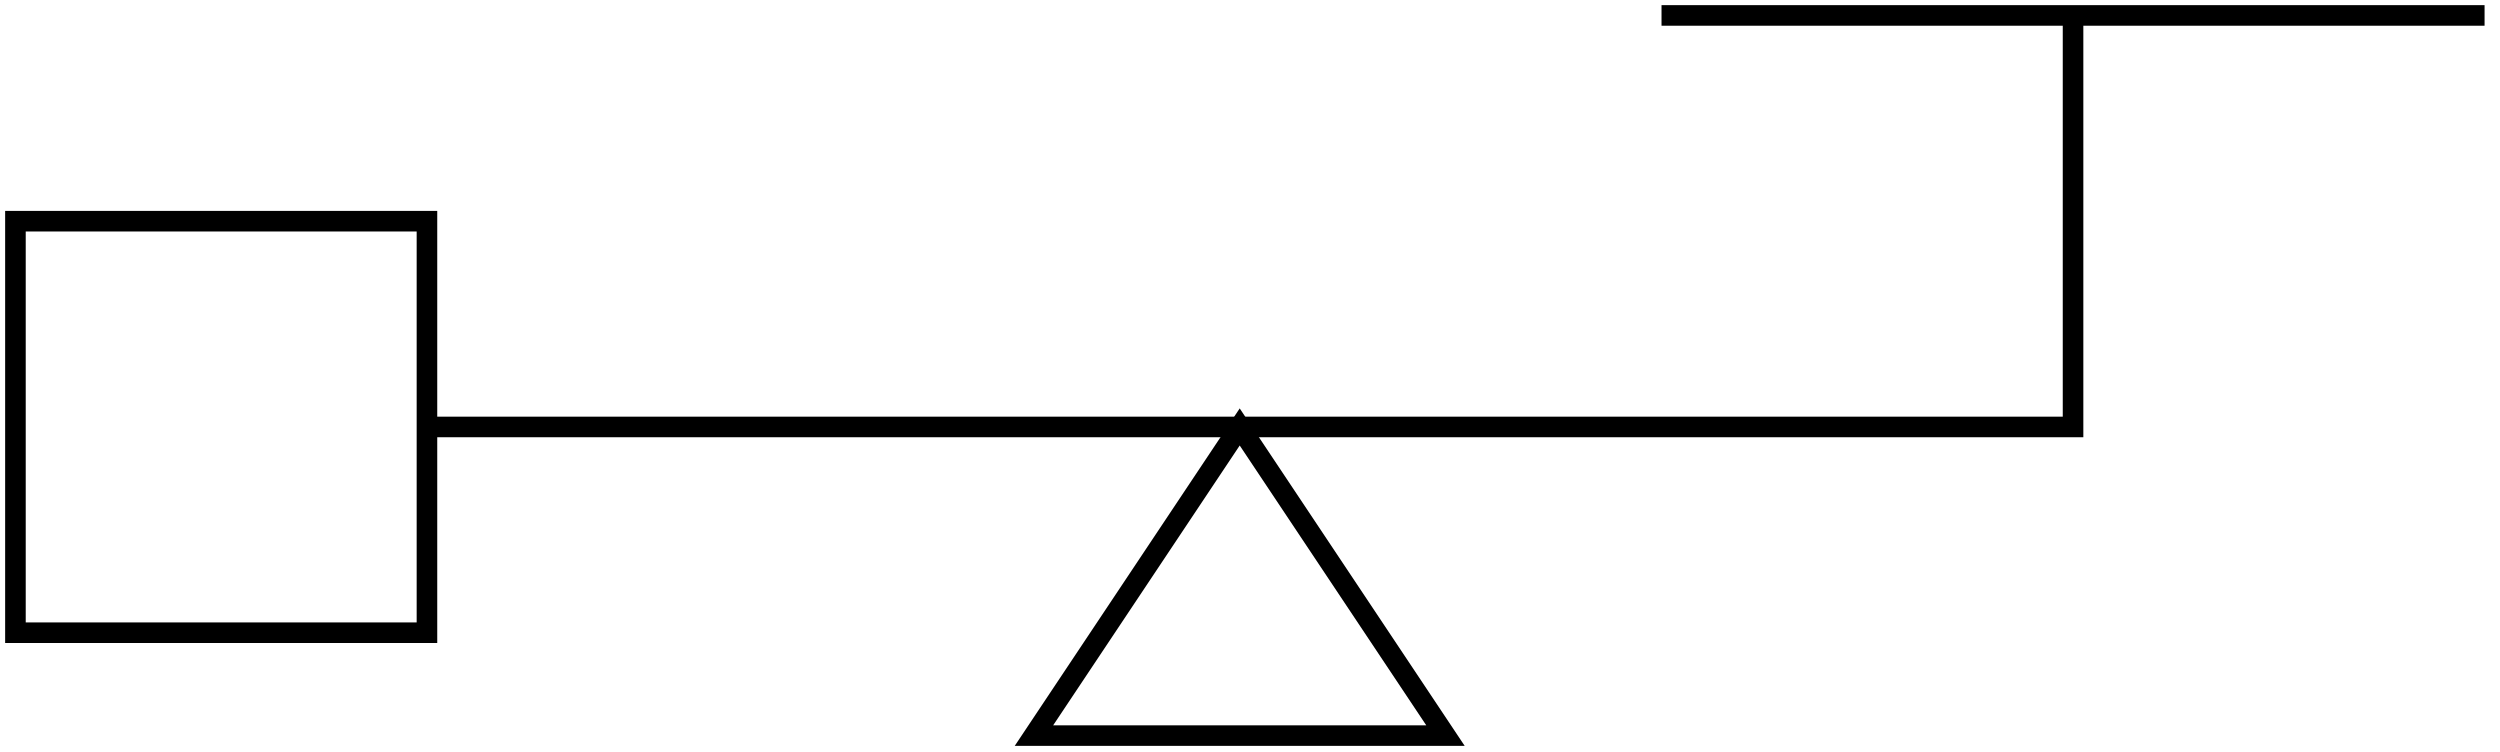
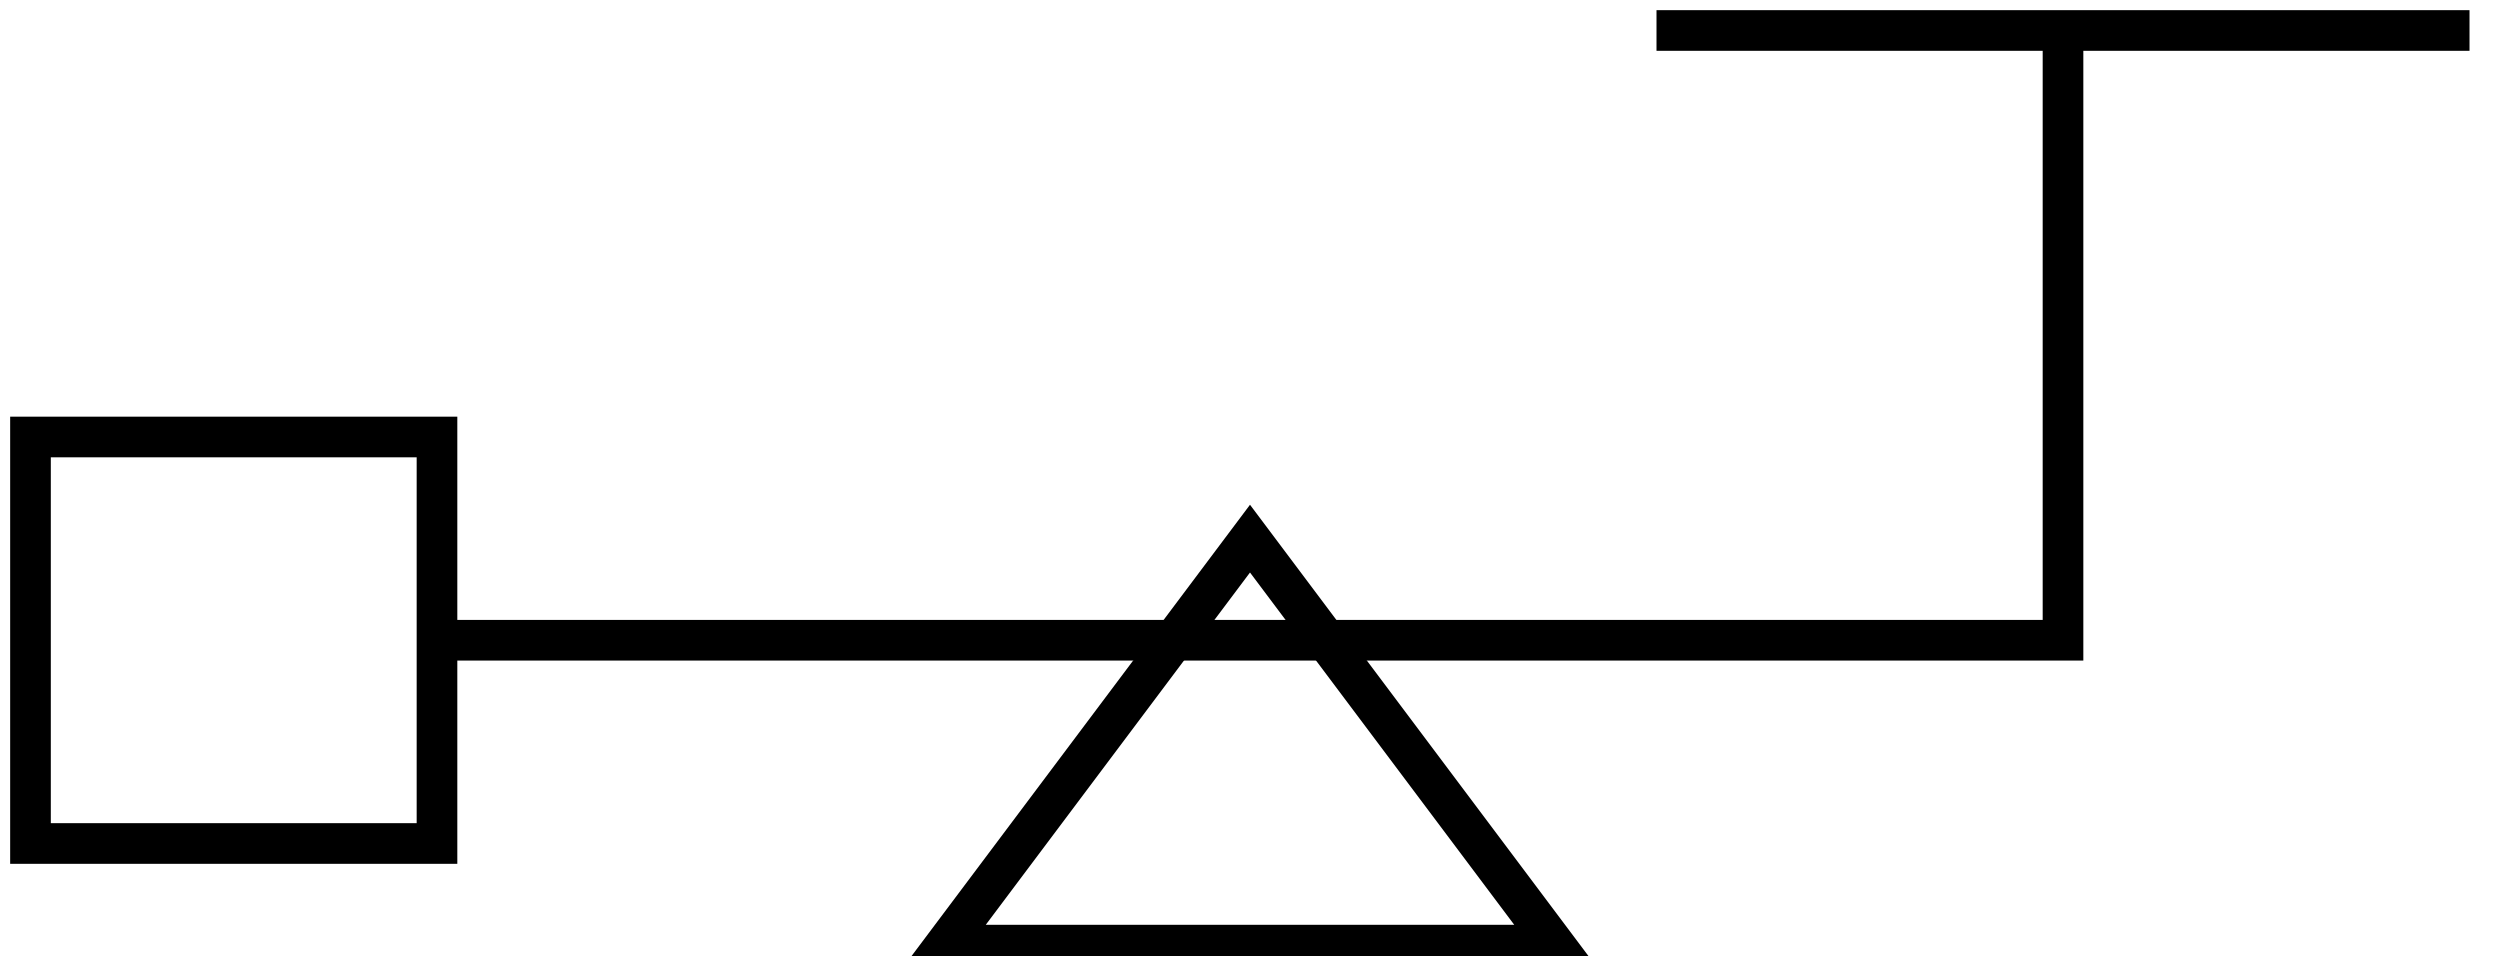
- <svg xmlns="http://www.w3.org/2000/svg" style="background: transparent; background-color: transparent; color-scheme: light dark;" version="1.1" width="243px" height="73px" viewBox="0 0 243 73" content="&lt;mxfile host=&quot;app.diagrams.net&quot; agent=&quot;Mozilla/5.0 (Windows NT 10.0; Win64; x64) AppleWebKit/537.36 (KHTML, like Gecko) Chrome/148.0.0.0 Safari/537.36&quot; version=&quot;29.6.4&quot; scale=&quot;1&quot; border=&quot;0&quot;&gt;&#10;  &lt;diagram name=&quot;Seite-1&quot; id=&quot;HuK0yJXIviOk1T0es4Kx&quot;&gt;&#10;    &lt;mxGraphModel dx=&quot;719&quot; dy=&quot;430&quot; grid=&quot;1&quot; gridSize=&quot;10&quot; guides=&quot;1&quot; tooltips=&quot;1&quot; connect=&quot;1&quot; arrows=&quot;1&quot; fold=&quot;1&quot; page=&quot;1&quot; pageScale=&quot;1&quot; pageWidth=&quot;827&quot; pageHeight=&quot;1169&quot; background=&quot;light-dark(#FFFFFF,#4D4D4D)&quot; math=&quot;0&quot; shadow=&quot;0&quot;&gt;&#10;      &lt;root&gt;&#10;        &lt;mxCell id=&quot;0&quot; /&gt;&#10;        &lt;mxCell id=&quot;1&quot; parent=&quot;0&quot; /&gt;&#10;        &lt;mxCell id=&quot;ZQwOZPQRa-jRC0yGZdxr-1&quot; edge=&quot;1&quot; parent=&quot;1&quot; style=&quot;endArrow=none;html=1;rounded=0;strokeWidth=2;strokeColor=light-dark(#000000,#000000);&quot; value=&quot;&quot;&gt;&#10;          &lt;mxGeometry height=&quot;50&quot; relative=&quot;1&quot; width=&quot;50&quot; as=&quot;geometry&quot;&gt;&#10;            &lt;Array as=&quot;points&quot;&gt;&#10;              &lt;mxPoint x=&quot;480&quot; y=&quot;480&quot; /&gt;&#10;              &lt;mxPoint x=&quot;480&quot; y=&quot;440&quot; /&gt;&#10;              &lt;mxPoint x=&quot;440&quot; y=&quot;440&quot; /&gt;&#10;            &lt;/Array&gt;&#10;            &lt;mxPoint x=&quot;320&quot; y=&quot;480&quot; as=&quot;sourcePoint&quot; /&gt;&#10;            &lt;mxPoint x=&quot;520&quot; y=&quot;440&quot; as=&quot;targetPoint&quot; /&gt;&#10;          &lt;/mxGeometry&gt;&#10;        &lt;/mxCell&gt;&#10;        &lt;mxCell id=&quot;ZQwOZPQRa-jRC0yGZdxr-4&quot; parent=&quot;1&quot; style=&quot;triangle;whiteSpace=wrap;html=1;rotation=-90;fillColor=none;strokeWidth=2;strokeColor=light-dark(#000000,#000000);&quot; value=&quot;&quot; vertex=&quot;1&quot;&gt;&#10;          &lt;mxGeometry height=&quot;40&quot; width=&quot;30&quot; x=&quot;384&quot; y=&quot;475&quot; as=&quot;geometry&quot; /&gt;&#10;        &lt;/mxCell&gt;&#10;        &lt;mxCell id=&quot;ZQwOZPQRa-jRC0yGZdxr-5&quot; parent=&quot;1&quot; style=&quot;whiteSpace=wrap;html=1;aspect=fixed;fillColor=none;strokeWidth=2;strokeColor=light-dark(#000000,#000000);&quot; value=&quot;&quot; vertex=&quot;1&quot;&gt;&#10;          &lt;mxGeometry height=&quot;40&quot; width=&quot;40&quot; x=&quot;280&quot; y=&quot;460&quot; as=&quot;geometry&quot; /&gt;&#10;        &lt;/mxCell&gt;&#10;      &lt;/root&gt;&#10;    &lt;/mxGraphModel&gt;&#10;  &lt;/diagram&gt;&#10;&lt;/mxfile&gt;&#10;">
+ <svg xmlns="http://www.w3.org/2000/svg" style="background: transparent; background-color: transparent; color-scheme: light dark;" version="1.1" width="123px" height="47px" viewBox="0 0 123 47" content="&lt;mxfile host=&quot;app.diagrams.net&quot; agent=&quot;Mozilla/5.0 (Windows NT 10.0; Win64; x64) AppleWebKit/537.36 (KHTML, like Gecko) Chrome/148.0.0.0 Safari/537.36&quot; version=&quot;29.6.4&quot; scale=&quot;1&quot; border=&quot;0&quot;&gt;&#10;  &lt;diagram name=&quot;Seite-1&quot; id=&quot;HuK0yJXIviOk1T0es4Kx&quot;&gt;&#10;    &lt;mxGraphModel dx=&quot;417&quot; dy=&quot;249&quot; grid=&quot;1&quot; gridSize=&quot;10&quot; guides=&quot;1&quot; tooltips=&quot;1&quot; connect=&quot;1&quot; arrows=&quot;1&quot; fold=&quot;1&quot; page=&quot;1&quot; pageScale=&quot;1&quot; pageWidth=&quot;827&quot; pageHeight=&quot;1169&quot; background=&quot;light-dark(#FFFFFF,#4D4D4D)&quot; math=&quot;0&quot; shadow=&quot;0&quot;&gt;&#10;      &lt;root&gt;&#10;        &lt;mxCell id=&quot;0&quot; /&gt;&#10;        &lt;mxCell id=&quot;1&quot; parent=&quot;0&quot; /&gt;&#10;        &lt;mxCell id=&quot;ZQwOZPQRa-jRC0yGZdxr-1&quot; edge=&quot;1&quot; parent=&quot;1&quot; style=&quot;endArrow=none;html=1;rounded=0;strokeWidth=2;strokeColor=light-dark(#000000,#000000);&quot; value=&quot;&quot;&gt;&#10;          &lt;mxGeometry height=&quot;50&quot; relative=&quot;1&quot; width=&quot;50&quot; as=&quot;geometry&quot;&gt;&#10;            &lt;Array as=&quot;points&quot;&gt;&#10;              &lt;mxPoint x=&quot;400&quot; y=&quot;480&quot; /&gt;&#10;              &lt;mxPoint x=&quot;400&quot; y=&quot;460&quot; /&gt;&#10;              &lt;mxPoint x=&quot;400&quot; y=&quot;450&quot; /&gt;&#10;              &lt;mxPoint x=&quot;420&quot; y=&quot;450&quot; /&gt;&#10;            &lt;/Array&gt;&#10;            &lt;mxPoint x=&quot;320&quot; y=&quot;480&quot; as=&quot;sourcePoint&quot; /&gt;&#10;            &lt;mxPoint x=&quot;380&quot; y=&quot;450&quot; as=&quot;targetPoint&quot; /&gt;&#10;          &lt;/mxGeometry&gt;&#10;        &lt;/mxCell&gt;&#10;        &lt;mxCell id=&quot;ZQwOZPQRa-jRC0yGZdxr-4&quot; parent=&quot;1&quot; style=&quot;triangle;whiteSpace=wrap;html=1;rotation=-90;fillColor=none;strokeWidth=2;strokeColor=light-dark(#000000,#000000);&quot; value=&quot;&quot; vertex=&quot;1&quot;&gt;&#10;          &lt;mxGeometry height=&quot;30&quot; width=&quot;20&quot; x=&quot;350&quot; y=&quot;470&quot; as=&quot;geometry&quot; /&gt;&#10;        &lt;/mxCell&gt;&#10;        &lt;mxCell id=&quot;ZQwOZPQRa-jRC0yGZdxr-5&quot; parent=&quot;1&quot; style=&quot;whiteSpace=wrap;html=1;aspect=fixed;fillColor=none;strokeWidth=2;strokeColor=light-dark(#000000,#000000);&quot; value=&quot;&quot; vertex=&quot;1&quot;&gt;&#10;          &lt;mxGeometry height=&quot;20&quot; width=&quot;20&quot; x=&quot;300&quot; y=&quot;470&quot; as=&quot;geometry&quot; /&gt;&#10;        &lt;/mxCell&gt;&#10;      &lt;/root&gt;&#10;    &lt;/mxGraphModel&gt;&#10;  &lt;/diagram&gt;&#10;&lt;/mxfile&gt;&#10;">
  <defs />
  <g>
    <g data-cell-id="0">
      <g data-cell-id="1">
        <g data-cell-id="ZQwOZPQRa-jRC0yGZdxr-1">
          <g transform="translate(0.5,0.5)">
-             <path d="M 41 41 L 201 41 L 201 1 L 161 1 L 241 1" fill="none" stroke="#000000" stroke-width="2" stroke-miterlimit="10" pointer-events="stroke" style="stroke: rgb(0, 0, 0);" />
+             <path d="M 21 31 L 101 31 L 101 11 L 101 1 L 121 1 L 81 1" fill="none" stroke="#000000" stroke-width="2" stroke-miterlimit="10" pointer-events="stroke" style="stroke: rgb(0, 0, 0);" />
          </g>
        </g>
        <g data-cell-id="ZQwOZPQRa-jRC0yGZdxr-4">
          <g transform="translate(0.5,0.5)">
-             <path d="M 105 36 L 135 56 L 105 76 Z" fill="none" stroke="#000000" stroke-width="2" stroke-miterlimit="10" transform="rotate(-90,120,56)" pointer-events="all" style="stroke: rgb(0, 0, 0);" />
+             <path d="M 51 21 L 71 36 L 51 51 Z" fill="none" stroke="#000000" stroke-width="2" stroke-miterlimit="10" transform="rotate(-90,61,36)" pointer-events="all" style="stroke: rgb(0, 0, 0);" />
          </g>
        </g>
        <g data-cell-id="ZQwOZPQRa-jRC0yGZdxr-5">
          <g transform="translate(0.5,0.5)">
-             <rect x="1" y="21" width="40" height="40" fill="none" stroke="#000000" stroke-width="2" pointer-events="all" style="stroke: rgb(0, 0, 0);" />
+             <rect x="1" y="21" width="20" height="20" fill="none" stroke="#000000" stroke-width="2" pointer-events="all" style="stroke: rgb(0, 0, 0);" />
          </g>
        </g>
      </g>
    </g>
  </g>
</svg>
